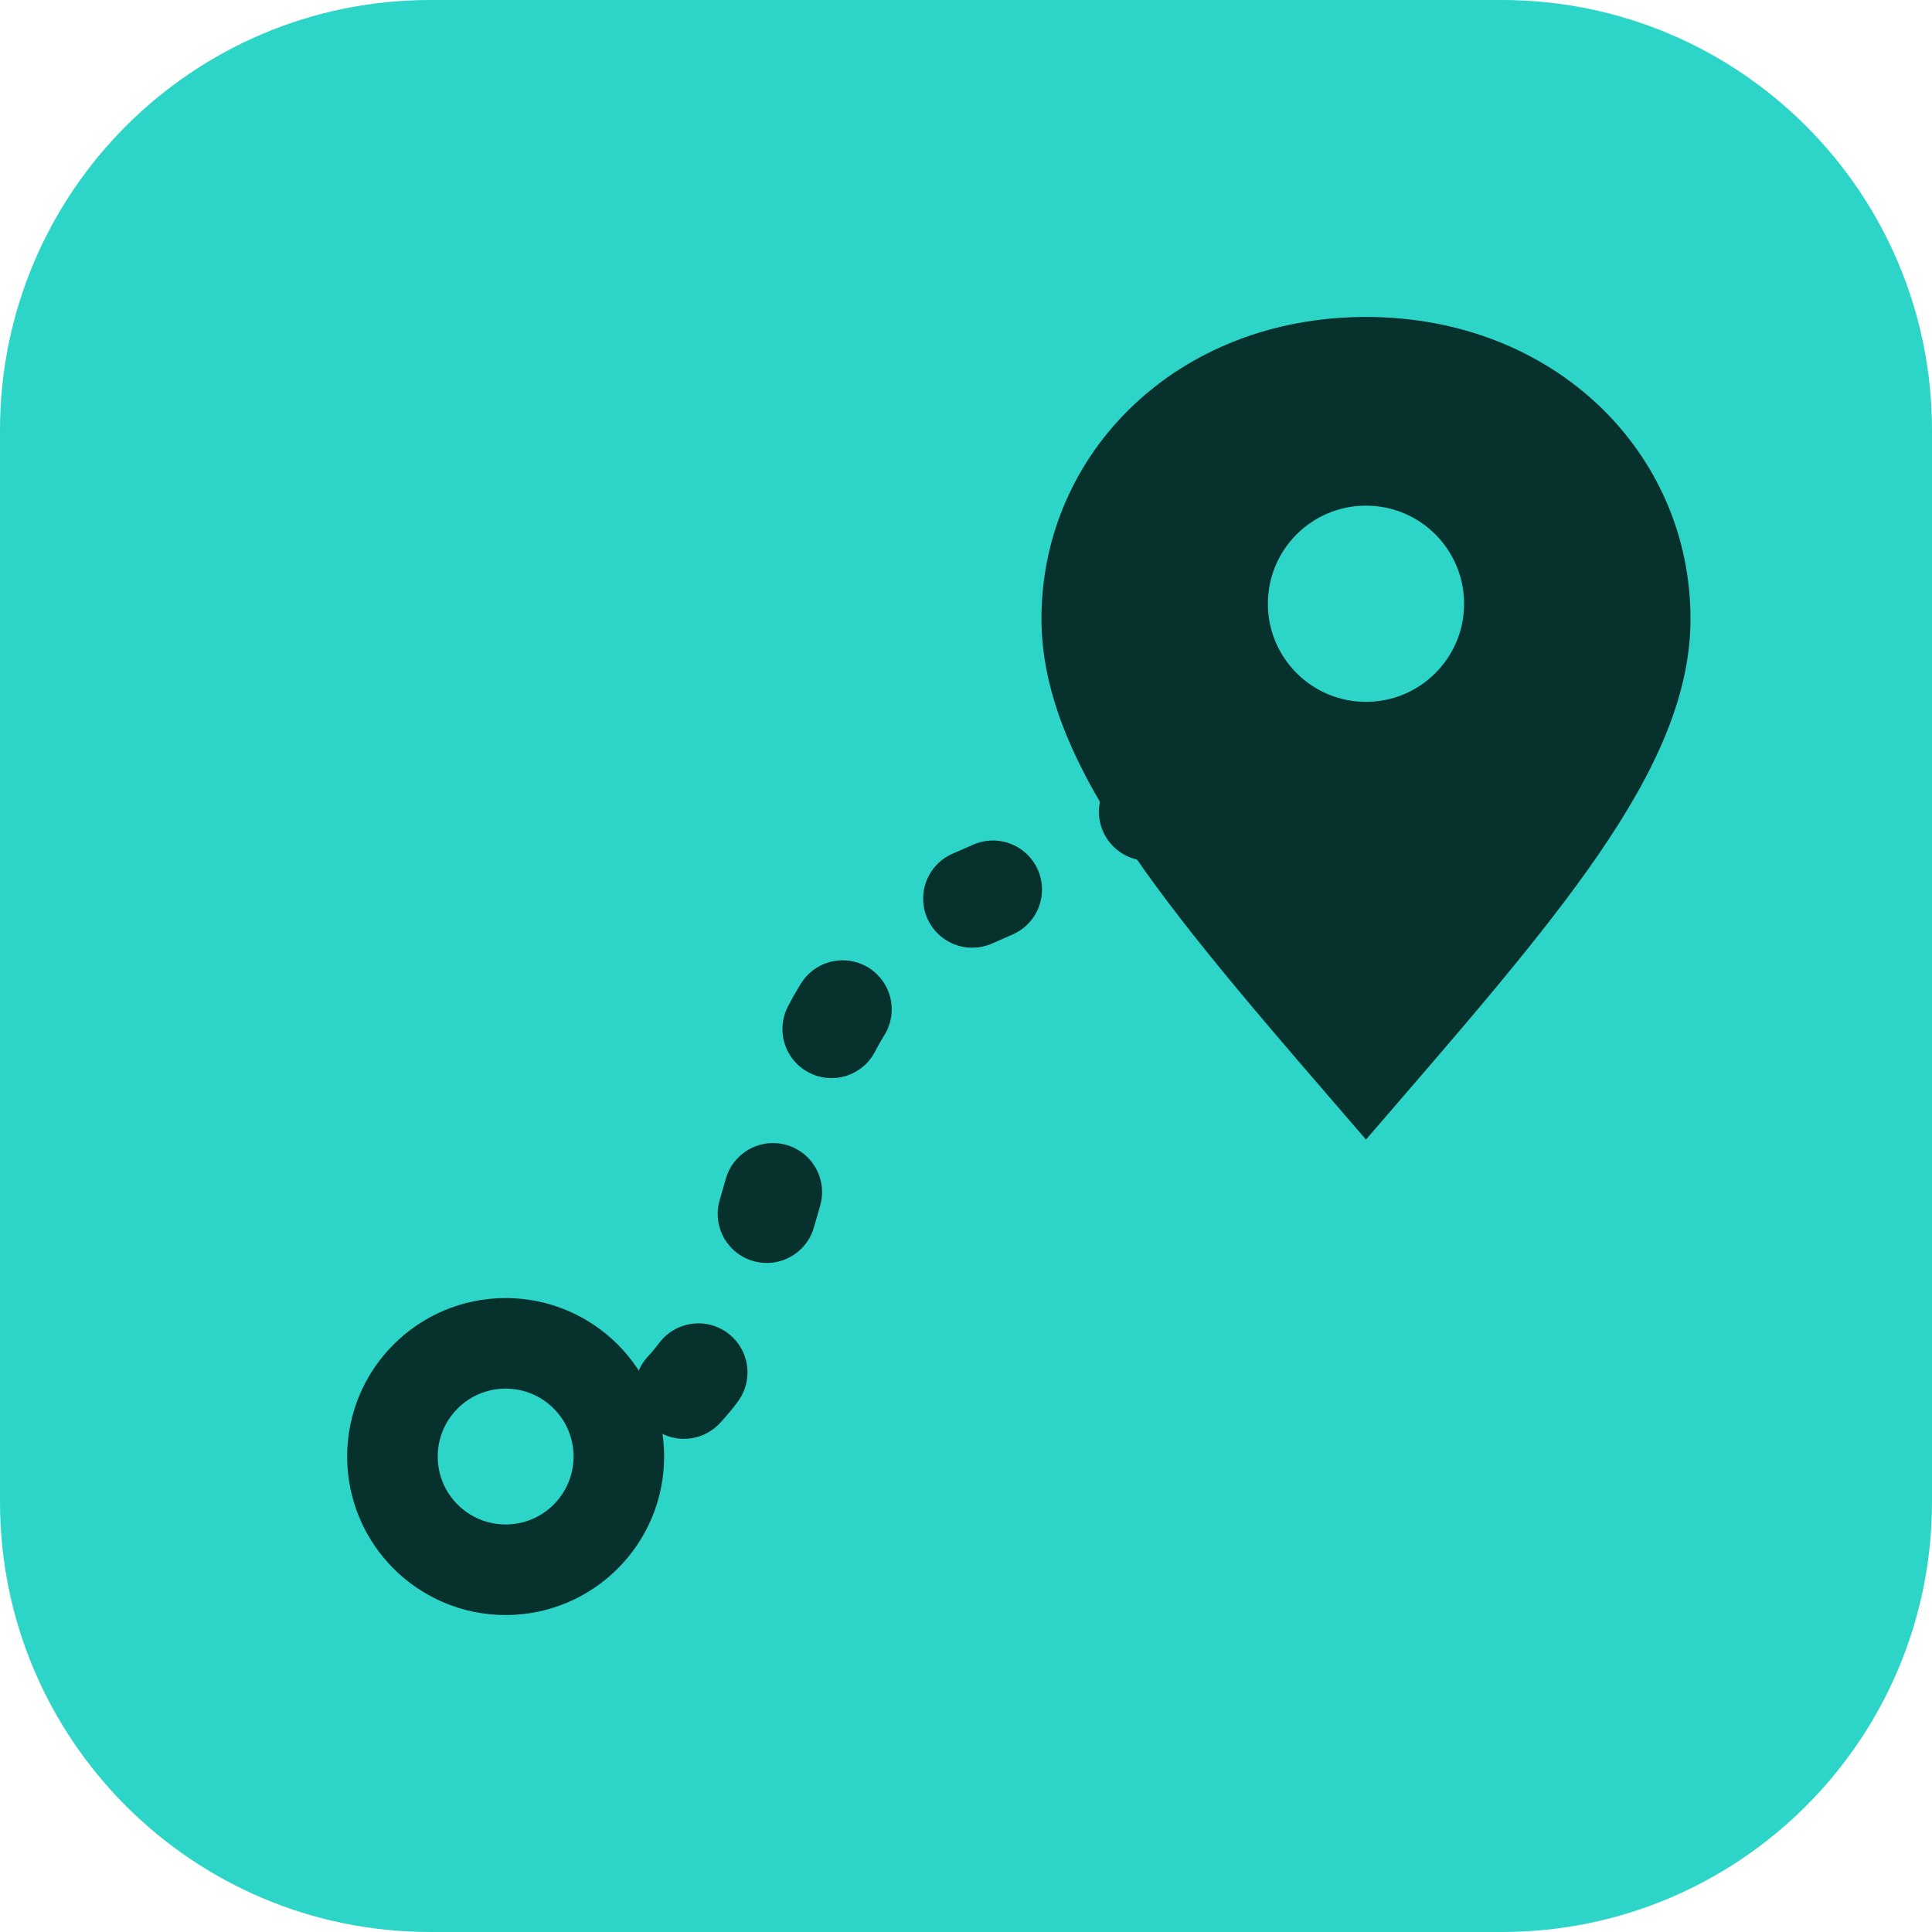
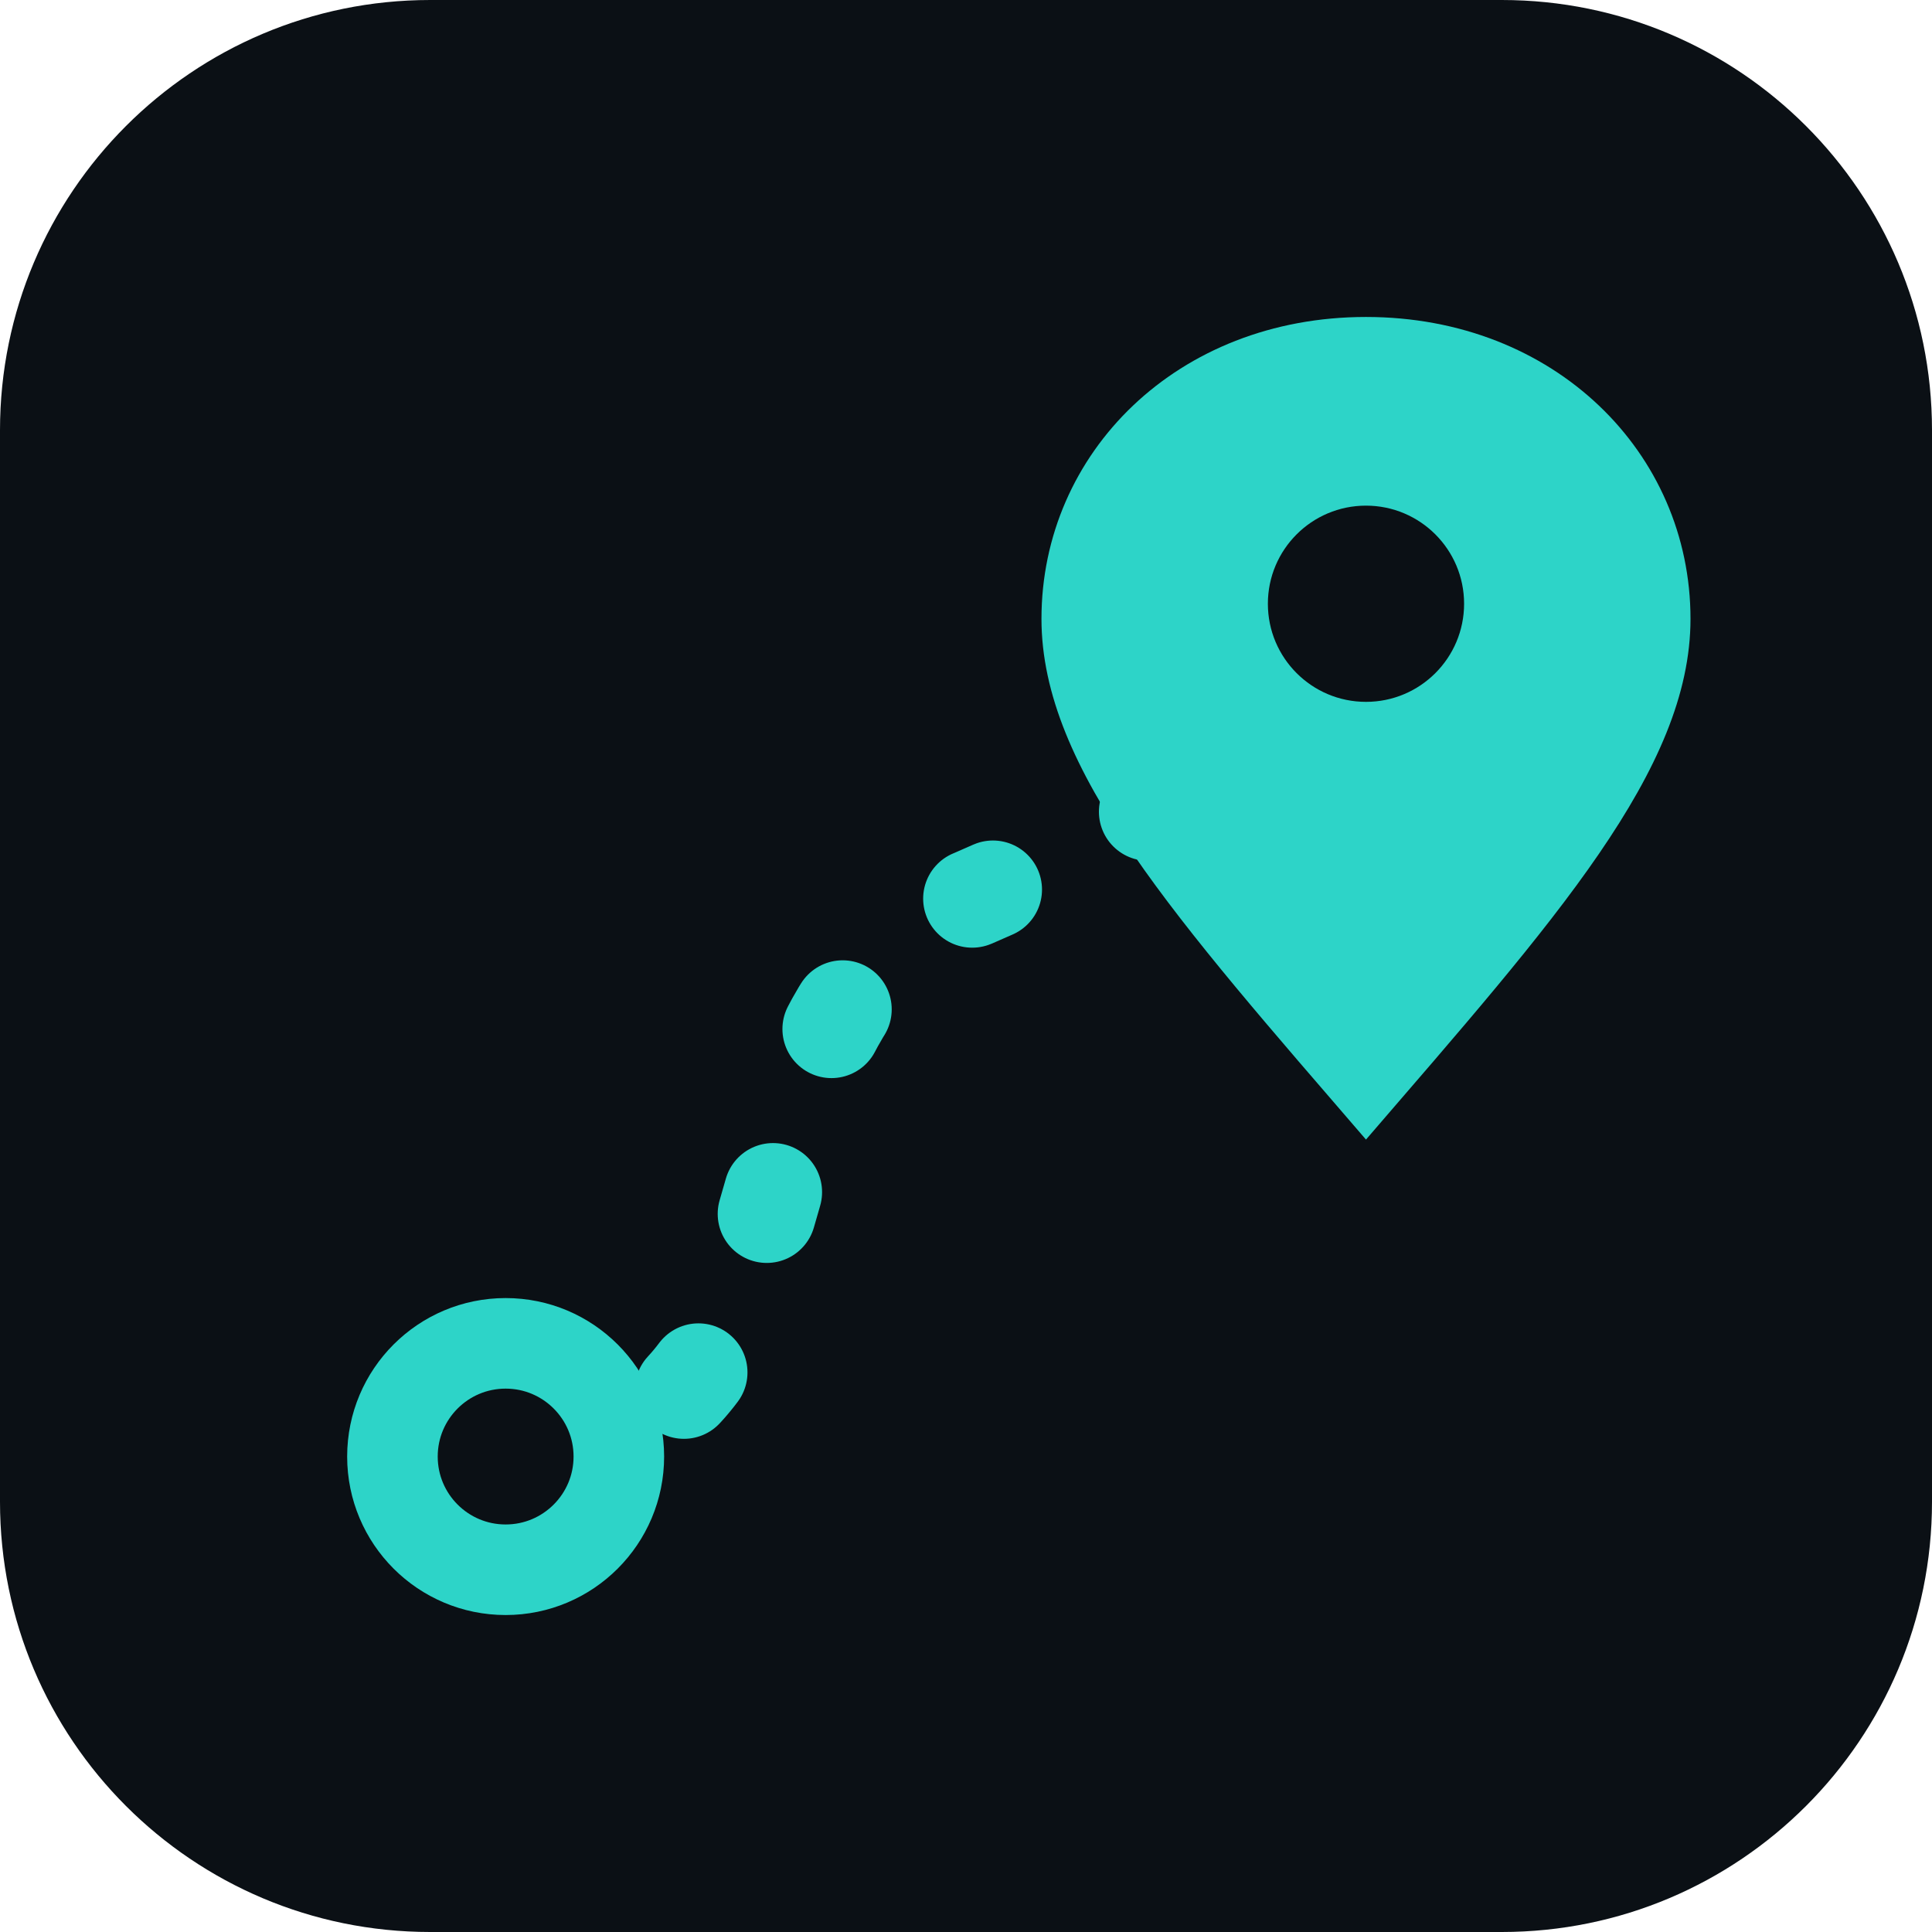
<svg xmlns="http://www.w3.org/2000/svg" viewBox="0 0 512 512" width="512" height="512">
-   <rect width="512" height="512" rx="114" fill="#2DD4C8" />
-   <path d="M134 386 C 228 386, 182 268, 258 238 C 302 219, 336 200, 352 168" fill="none" stroke="#06312D" stroke-width="26" stroke-linecap="round" stroke-dasharray="6 46" />
-   <circle cx="134" cy="386" r="30" fill="#2DD4C8" stroke="#06312D" stroke-width="24" />
-   <path d="M362 84 C 312 84, 276 120, 276 164 C 276 204, 312 244, 362 302 C 412 244, 448 204, 448 164 C 448 120, 412 84, 362 84 Z" fill="#06312D" />
-   <circle cx="362" cy="160" r="26" fill="#2DD4C8" />
+   <rect width="512" height="512" rx="114" fill="#0B1015" />
+   <path d="M134 386 C 228 386, 182 268, 258 238 C 302 219, 336 200, 352 168" fill="none" stroke="#2DD4C8" stroke-width="26" stroke-linecap="round" stroke-dasharray="6 46" />
+   <circle cx="134" cy="386" r="30" fill="#0B1015" stroke="#2DD4C8" stroke-width="24" />
+   <path d="M362 84 C 312 84, 276 120, 276 164 C 276 204, 312 244, 362 302 C 412 244, 448 204, 448 164 C 448 120, 412 84, 362 84 Z" fill="#2DD4C8" />
+   <circle cx="362" cy="160" r="26" fill="#0B1015" />
</svg>
